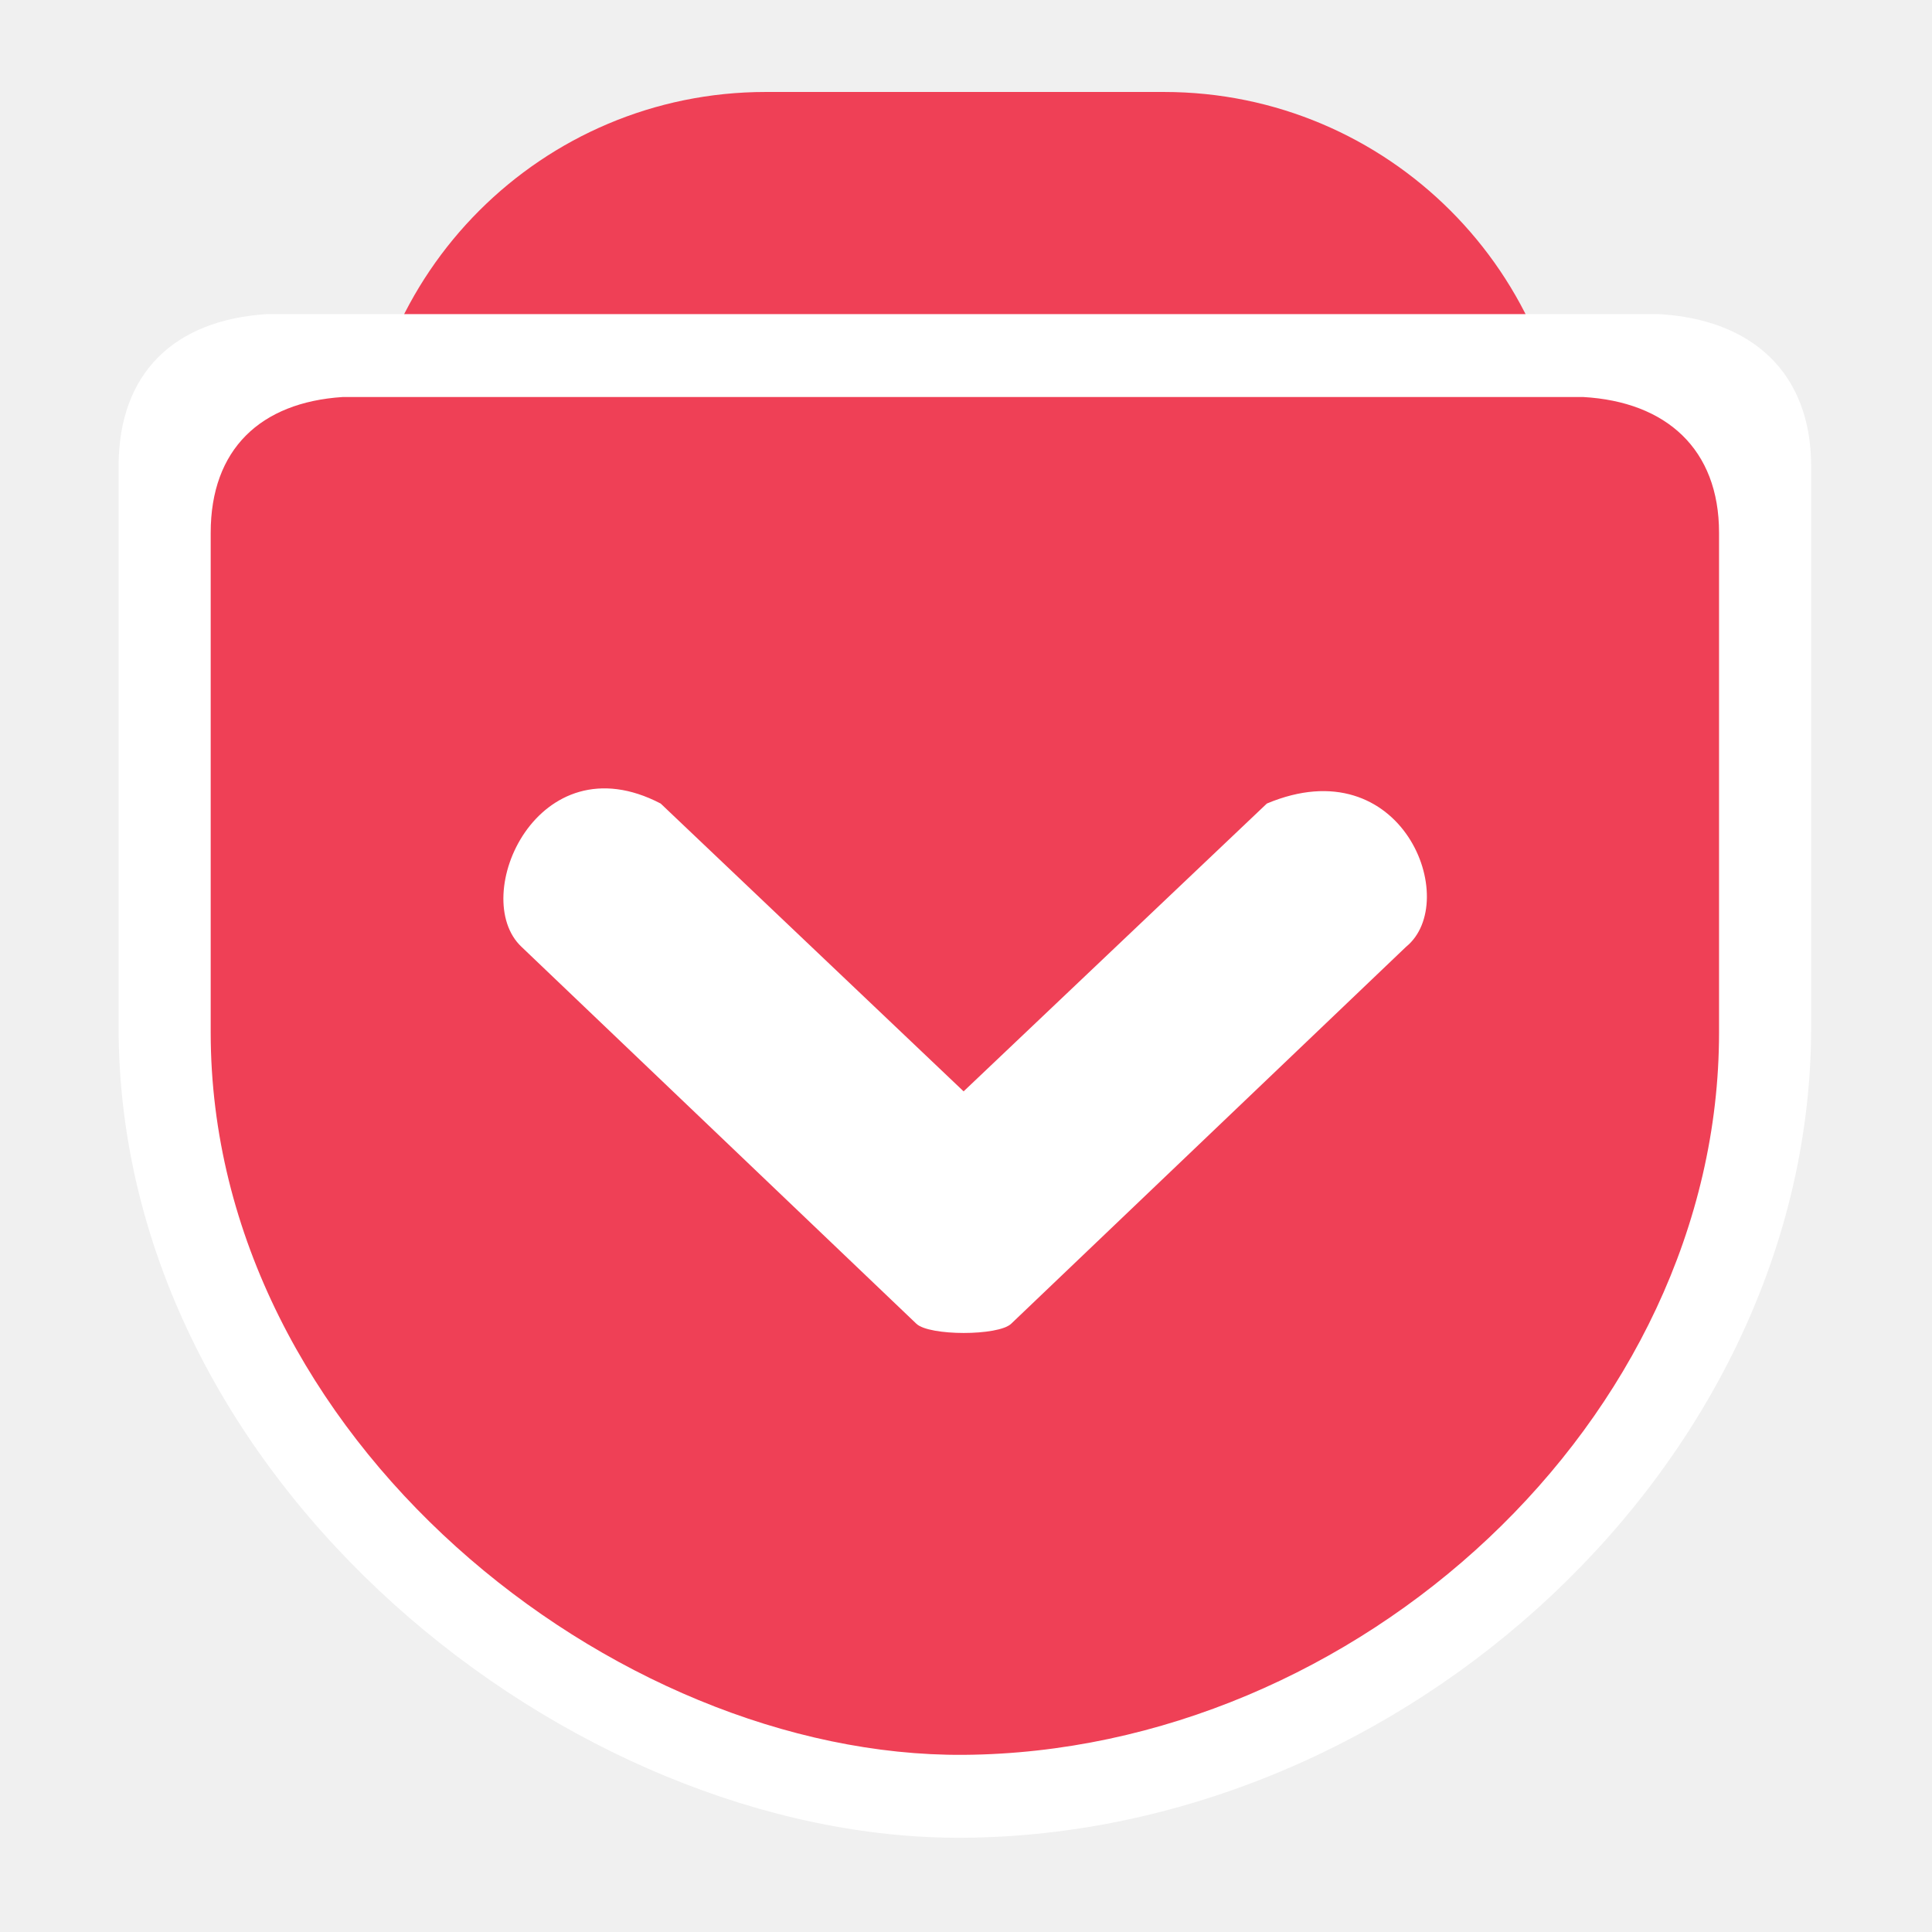
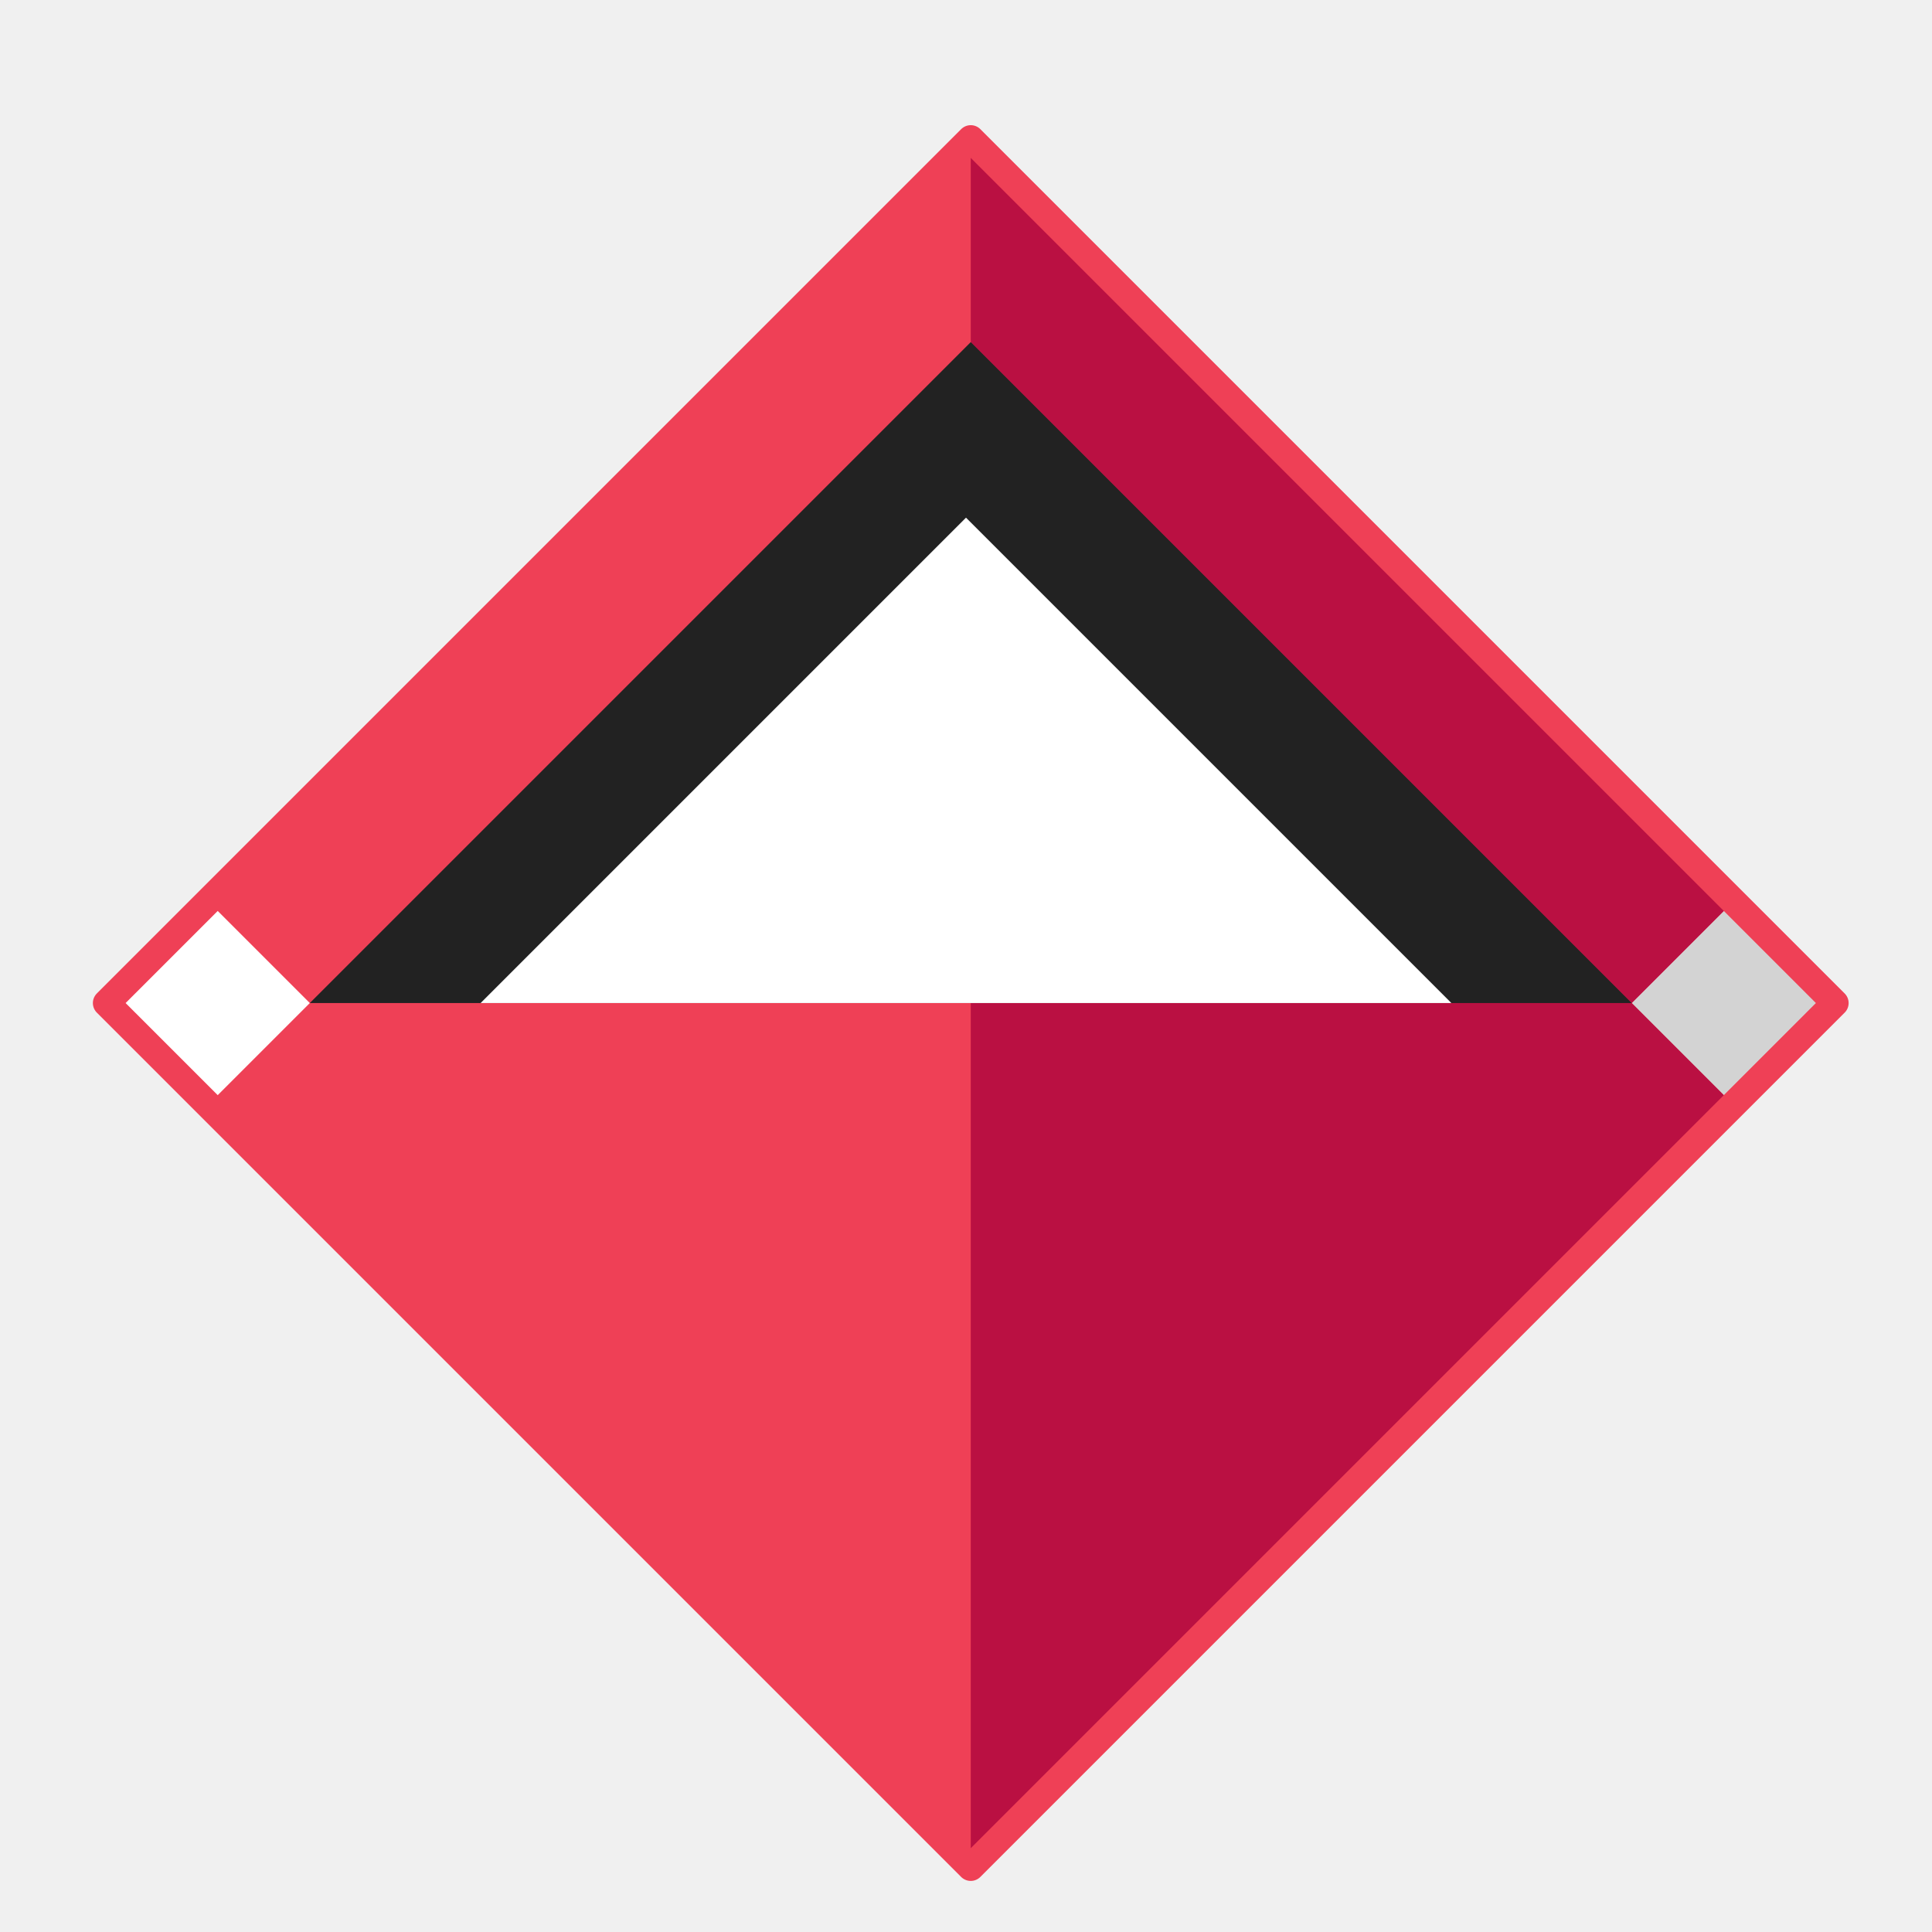
- <svg xmlns="http://www.w3.org/2000/svg" width="100%" height="100%" viewBox="0 0 428 428" version="1.1" xml:space="preserve" style="fill-rule:evenodd;clip-rule:evenodd;stroke-linejoin:round;stroke-miterlimit:1.414;">
+ <svg xmlns="http://www.w3.org/2000/svg" width="100%" height="100%" viewBox="0 0 570 570" version="1.1" xml:space="preserve" style="fill-rule:evenodd;clip-rule:evenodd;stroke-linecap:round;stroke-linejoin:round;stroke-miterlimit:1.5;">
  <g>
-     <path id="v" d="M257.864,20.375c49.569,0 89.755,40.182 89.757,89.752c0,0 0,0 0,0c0,68.864 -64.392,127.723 -134.095,128.226c-61.989,0.447 -133.647,-56.176 -133.647,-128.226c0,0 0,0 0,-0.001c0.002,-49.569 40.187,-89.752 89.757,-89.751c28.414,0 59.814,0 88.228,0Zm-98.11,49.116l53.772,51.088l53.828,-51.088c24.091,-10.117 34.6,17.383 24.706,25.433l-70.093,66.907c-2.292,2.18 -14.533,2.18 -16.824,0l-70.094,-66.908c-9.447,-8.888 2.85,-36.836 24.705,-25.432Z" style="fill:#ef4056;" />
-     <rect x="126.36" y="47.126" width="181.524" height="60.601" style="fill:#ef4056;" />
    <g>
-       <rect x="61.939" y="134.744" width="284.57" height="179.581" style="fill:#fff;" />
-       <path d="M59.071,69.585c-20.43,1.331 -32.799,12.994 -32.799,33.738l0,124.228c0,100.901 100.354,180.197 187.165,179.571c97.613,-0.705 187.791,-83.132 187.791,-179.571l0,-124.228c0,-20.822 -13.151,-32.564 -33.738,-33.738l-308.419,0l0,0Zm79.062,101.057l75.304,71.547l75.382,-71.547c33.738,-14.168 48.454,24.345 34.599,35.618l-98.161,93.698c-3.209,3.054 -20.352,3.054 -23.561,0l-98.162,-93.699c-13.23,-12.447 3.992,-51.586 34.599,-35.617Z" style="fill:#fff;fill-rule:nonzero;" />
+       <path d="M541.402,295.93l-255,255l-255,-255l255,-255l255,255Z" style="fill:#fff;" />
+       <clipPath id="_clip1">
+         <path d="M541.402,295.93l-255,255l-255,-255l255,-255l255,255Z" />
+       </clipPath>
+       <g clip-path="url(#_clip1)">
+         <rect x="285" y="0" width="349.937" height="615.921" style="fill:#d3d3d3;" />
+       </g>
+       <path d="M511.402,265.93l-225,225l-225,-225l225,-225l225,225Z" style="fill:#ef4056;" />
+       <clipPath id="_clip2">
+         <path d="M511.402,265.93l-225,225l-225,-225l225,-225l225,225Z" />
+       </clipPath>
+       <g clip-path="url(#_clip2)">
+         <rect x="286.402" y="-45" width="283.598" height="630" style="fill:#ba1042;" />
+       </g>
+       <path d="M511.402,325.93l-225,225l-225,-225l225,-225l225,225Z" style="fill:#ef4056;" />
+       <clipPath id="_clip3">
+         <path d="M511.402,325.93l-225,225l-225,-225l225,-225l225,225Z" />
+       </clipPath>
+       <g clip-path="url(#_clip3)">
+         <rect x="286.402" y="-45" width="283.598" height="630" style="fill:#ba1042;" />
+       </g>
+       <path d="M286.402,100.93l-195,195l390,0l-195,-195Z" style="fill:#222;" />
+       <path d="M285,152.73l-143.201,143.2l286.402,0l-143.201,-143.2Z" style="fill:#fff;" />
    </g>
-     <g>
-       <rect x="78.461" y="146.02" width="253.6" height="160.037" style="fill:#fff;" />
-       <path d="M75.905,87.953c-18.206,1.186 -29.229,11.58 -29.229,30.066l0,110.708c0,89.92 89.432,160.585 166.795,160.027c86.99,-0.627 167.353,-74.084 167.353,-160.027l0,-110.708c0,-18.556 -11.72,-29.02 -30.066,-30.066l-274.853,0l0,0Zm70.457,90.059l67.109,63.76l67.178,-63.76c30.066,-12.626 43.181,21.695 30.834,31.741l-87.478,83.501c-2.86,2.721 -18.137,2.721 -20.997,0l-87.479,-83.502c-11.79,-11.092 3.558,-45.971 30.834,-31.74Z" style="fill:#ef4056;fill-rule:nonzero;" />
-     </g>
+     <path d="M541.402,295.93l-255,255l-255,-255l255,-255l255,255Z" style="fill:none;stroke:#ef4056;stroke-width:8px;" />
  </g>
</svg>
